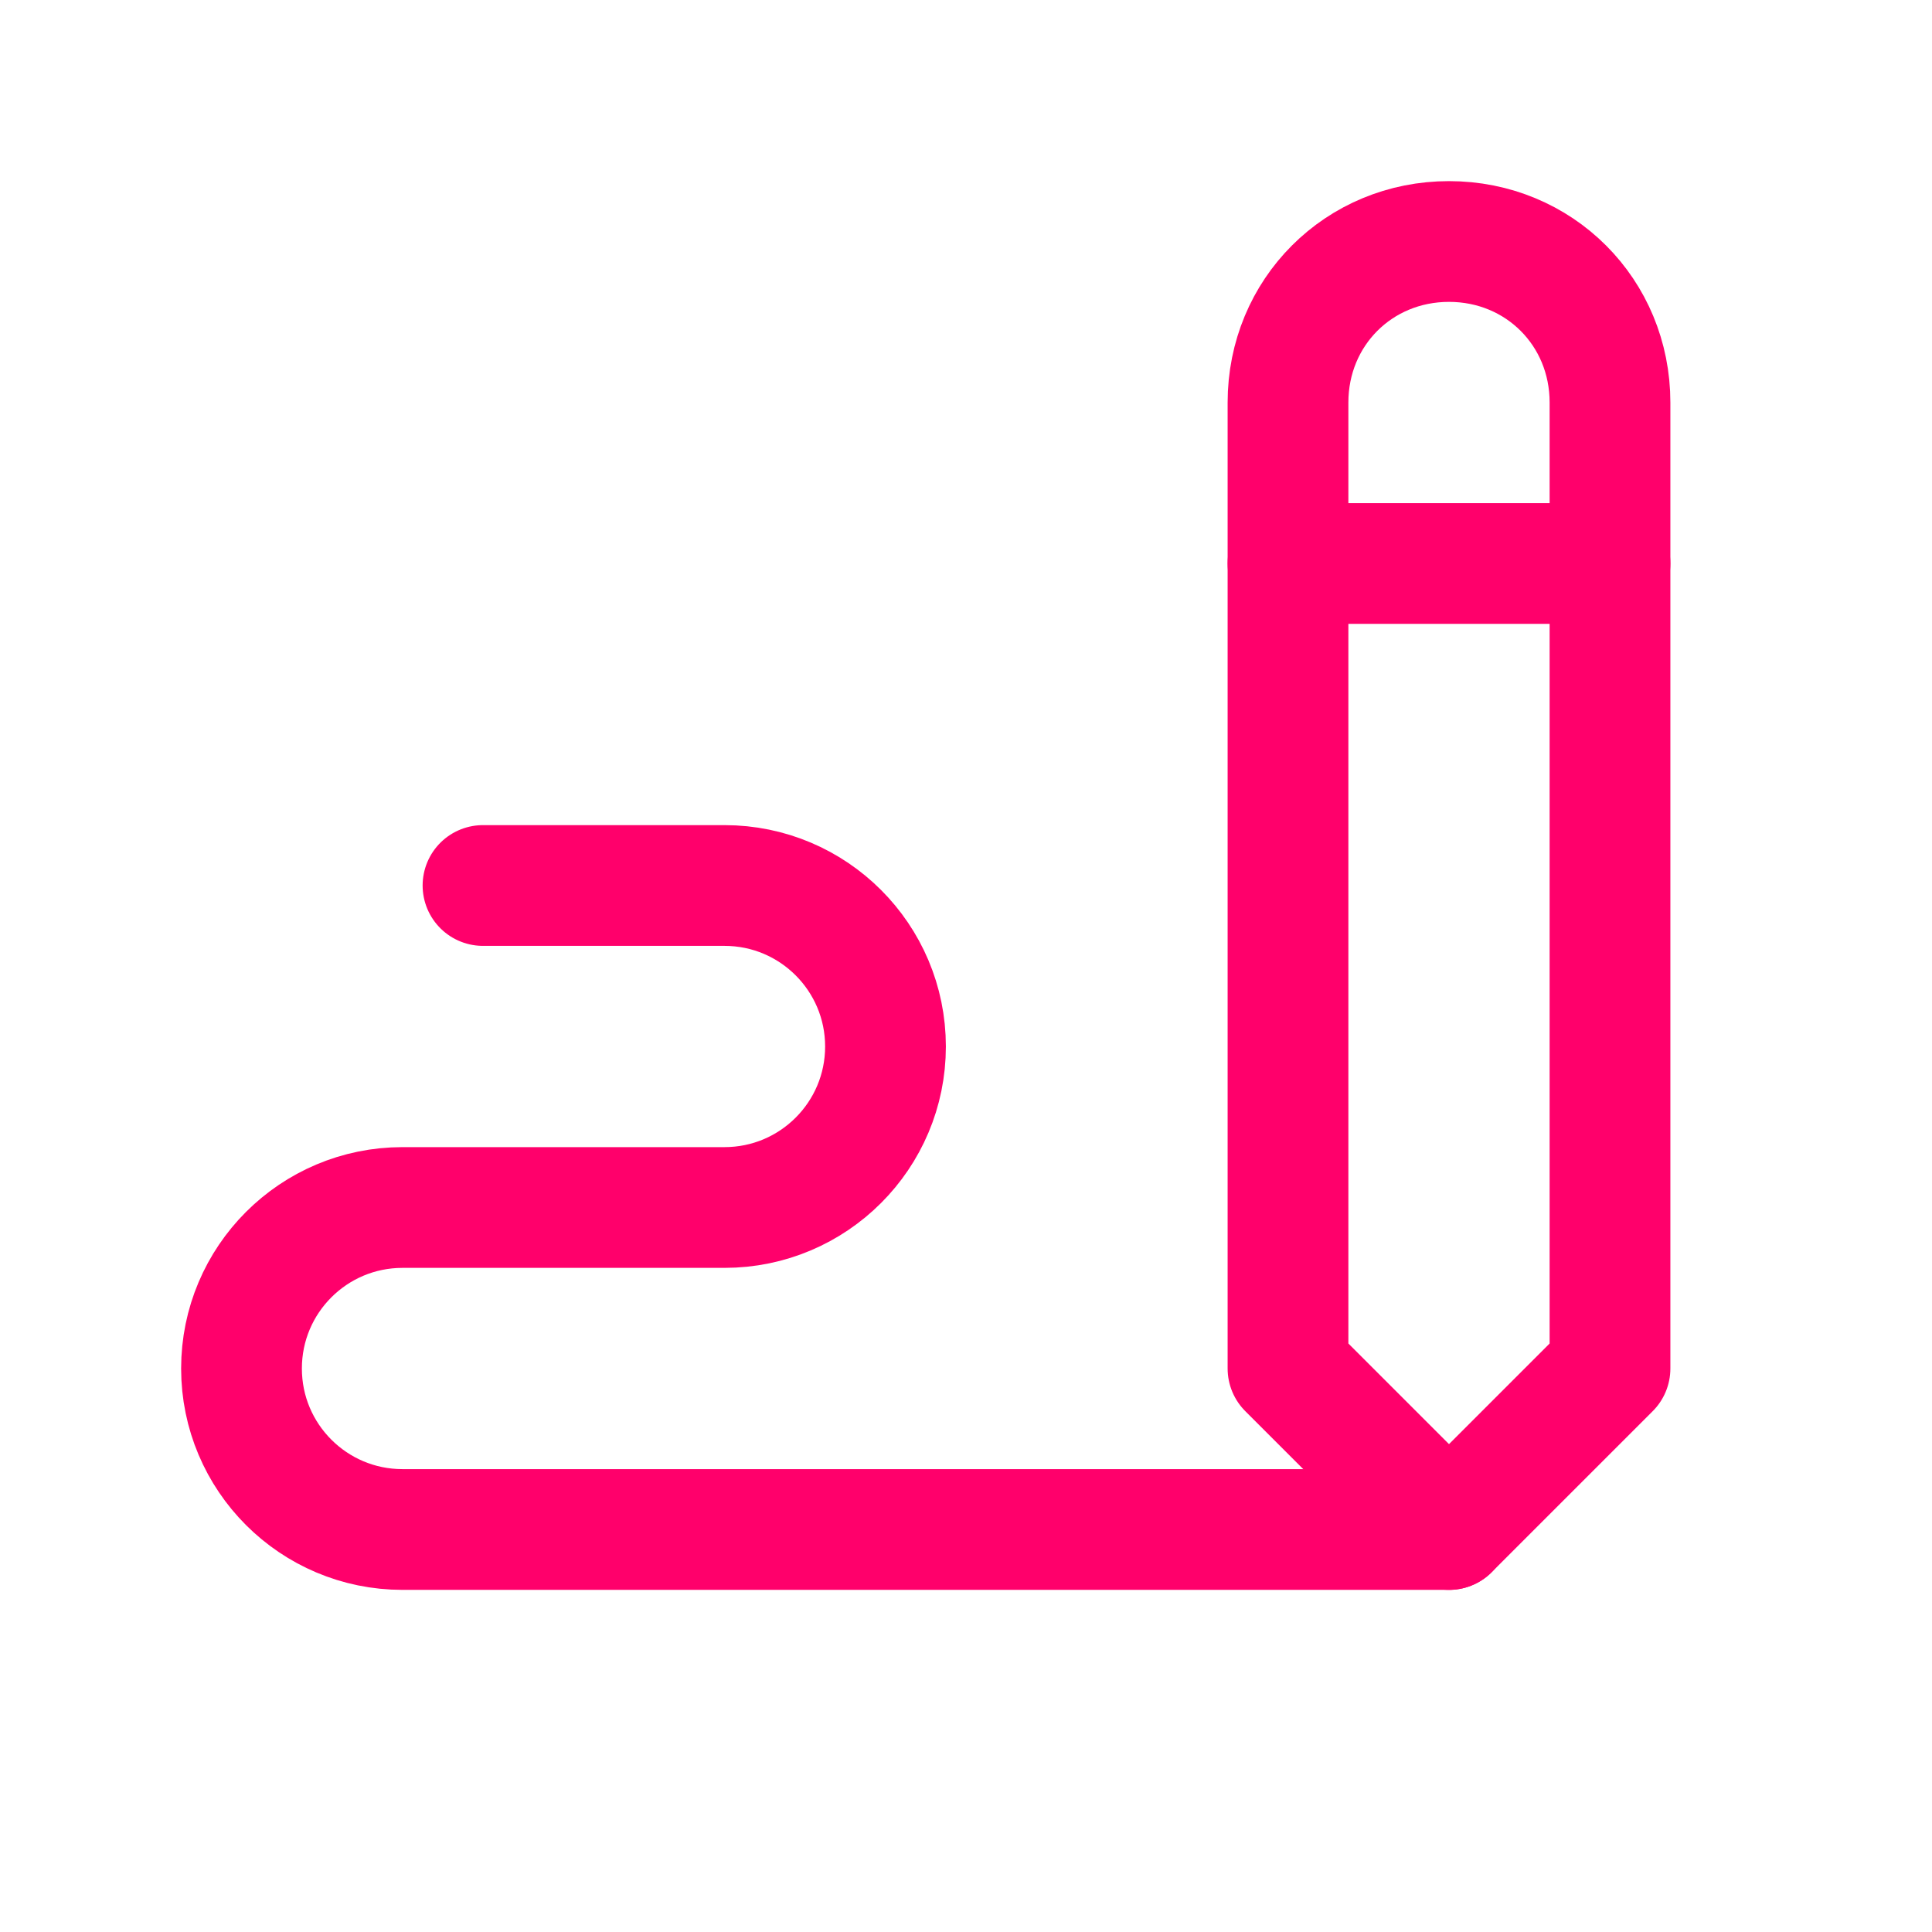
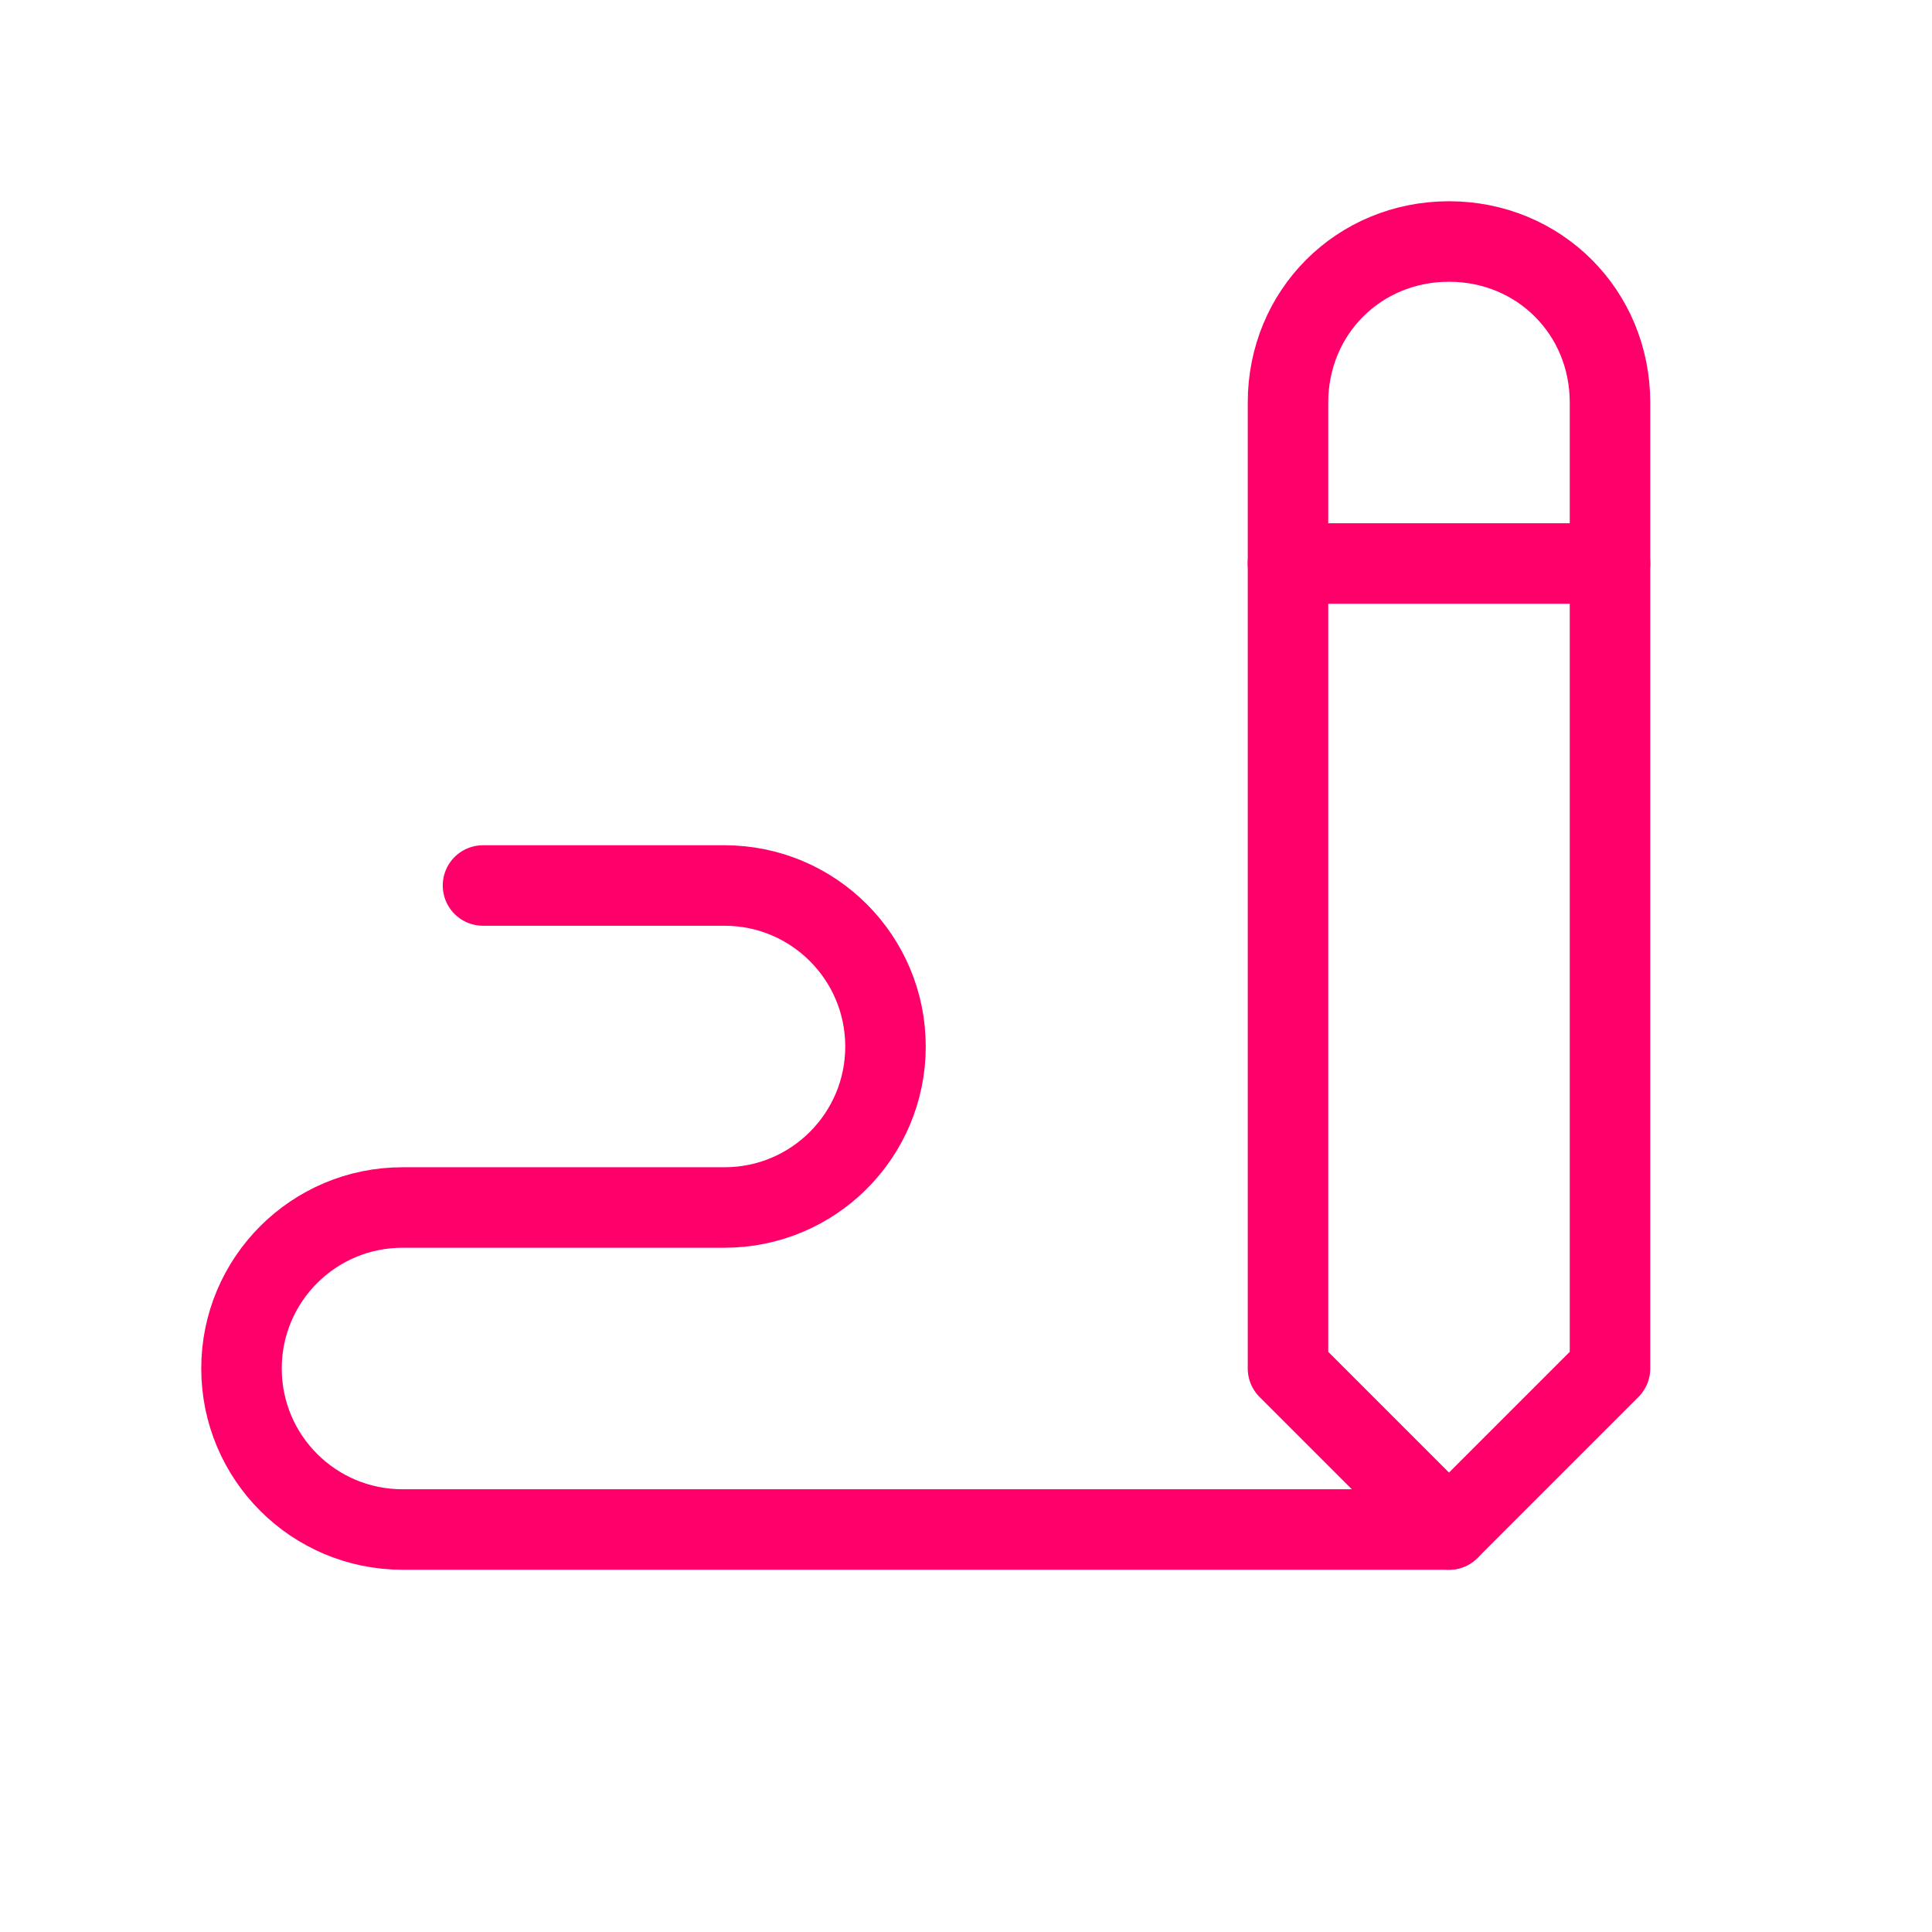
- <svg xmlns="http://www.w3.org/2000/svg" class="icon icon-tabler icon-tabler-writing" width="48" height="48" viewBox="0 0 24 24" stroke-width="1.5" stroke="#FF006B" fill="none" stroke-linecap="round" stroke-linejoin="round">
+ <svg xmlns="http://www.w3.org/2000/svg" class="icon icon-tabler icon-tabler-writing" width="32" height="32" viewBox="0 0 24 24" stroke-width="1" stroke="#FF006B" fill="none" stroke-linecap="round" stroke-linejoin="round">
  <path stroke="none" d="M0 0h24v24H0z" fill="none" />
  <path d="M20 17v-12c0 -1.121 -.879 -2 -2 -2s-2 .879 -2 2v12l2 2l2 -2z" />
  <path d="M16 7h4" />
  <path d="M18 19h-13a2 2 0 1 1 0 -4h4a2 2 0 1 0 0 -4h-3" />
</svg>
